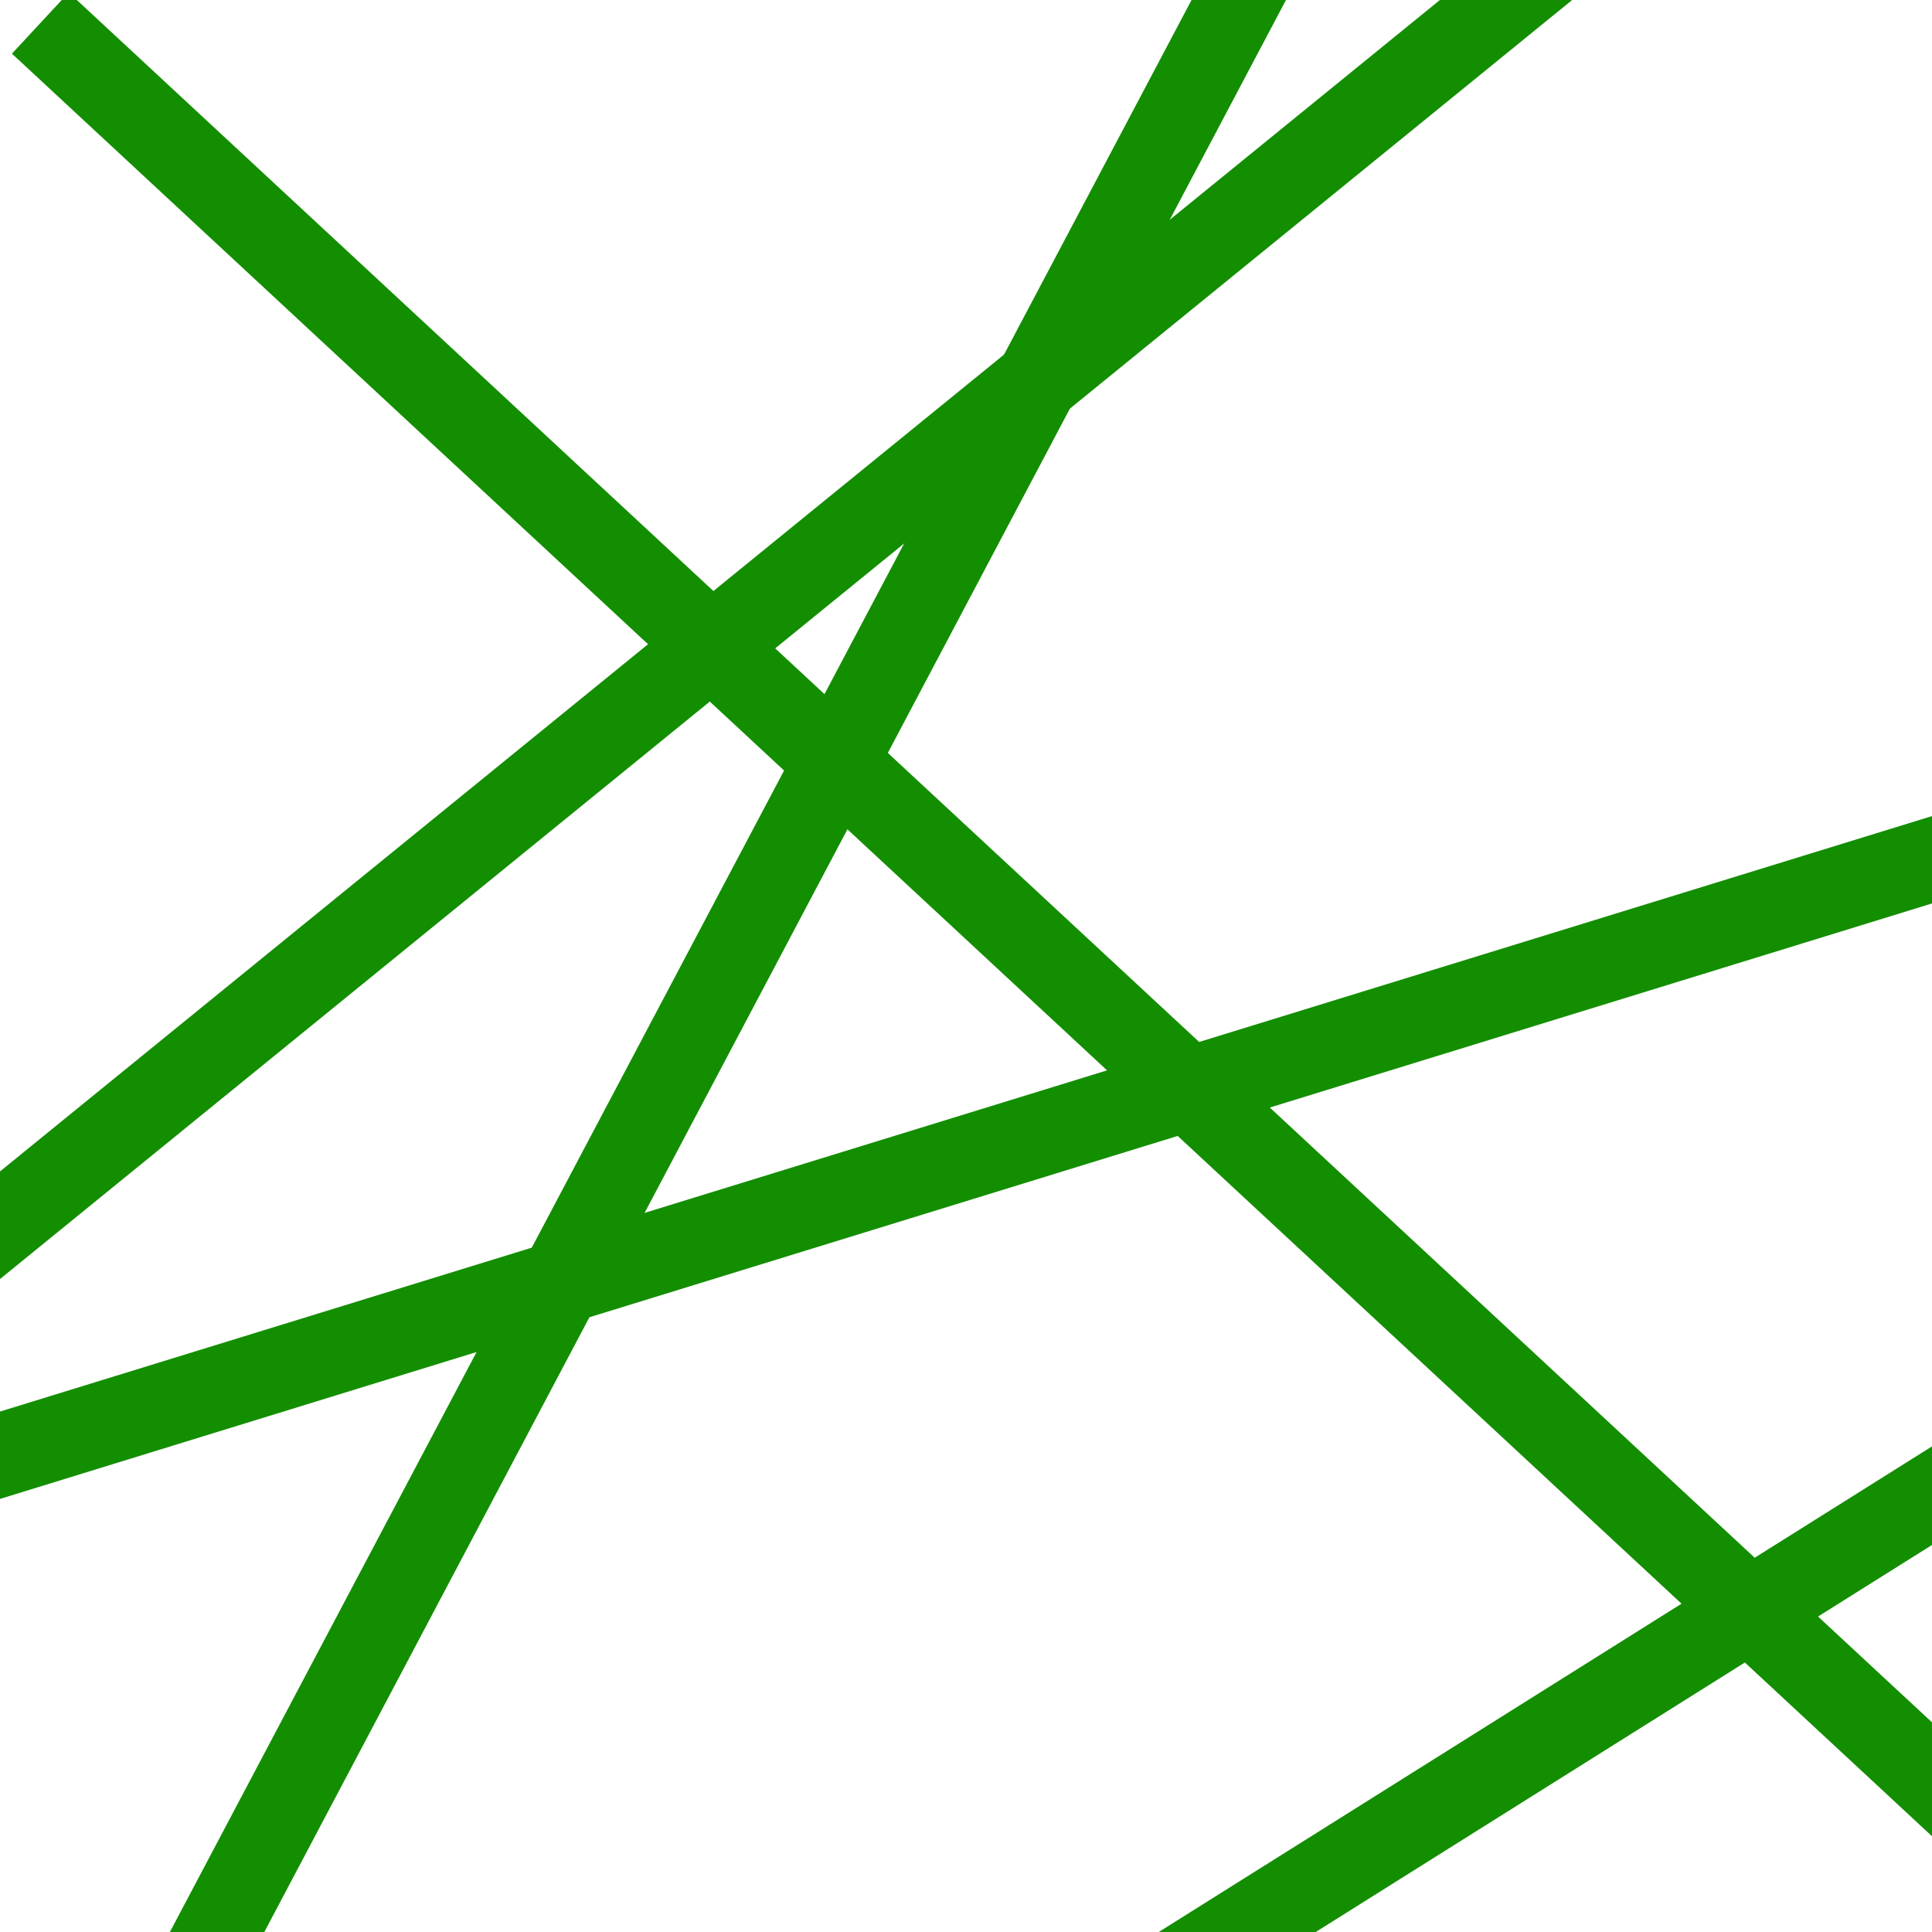
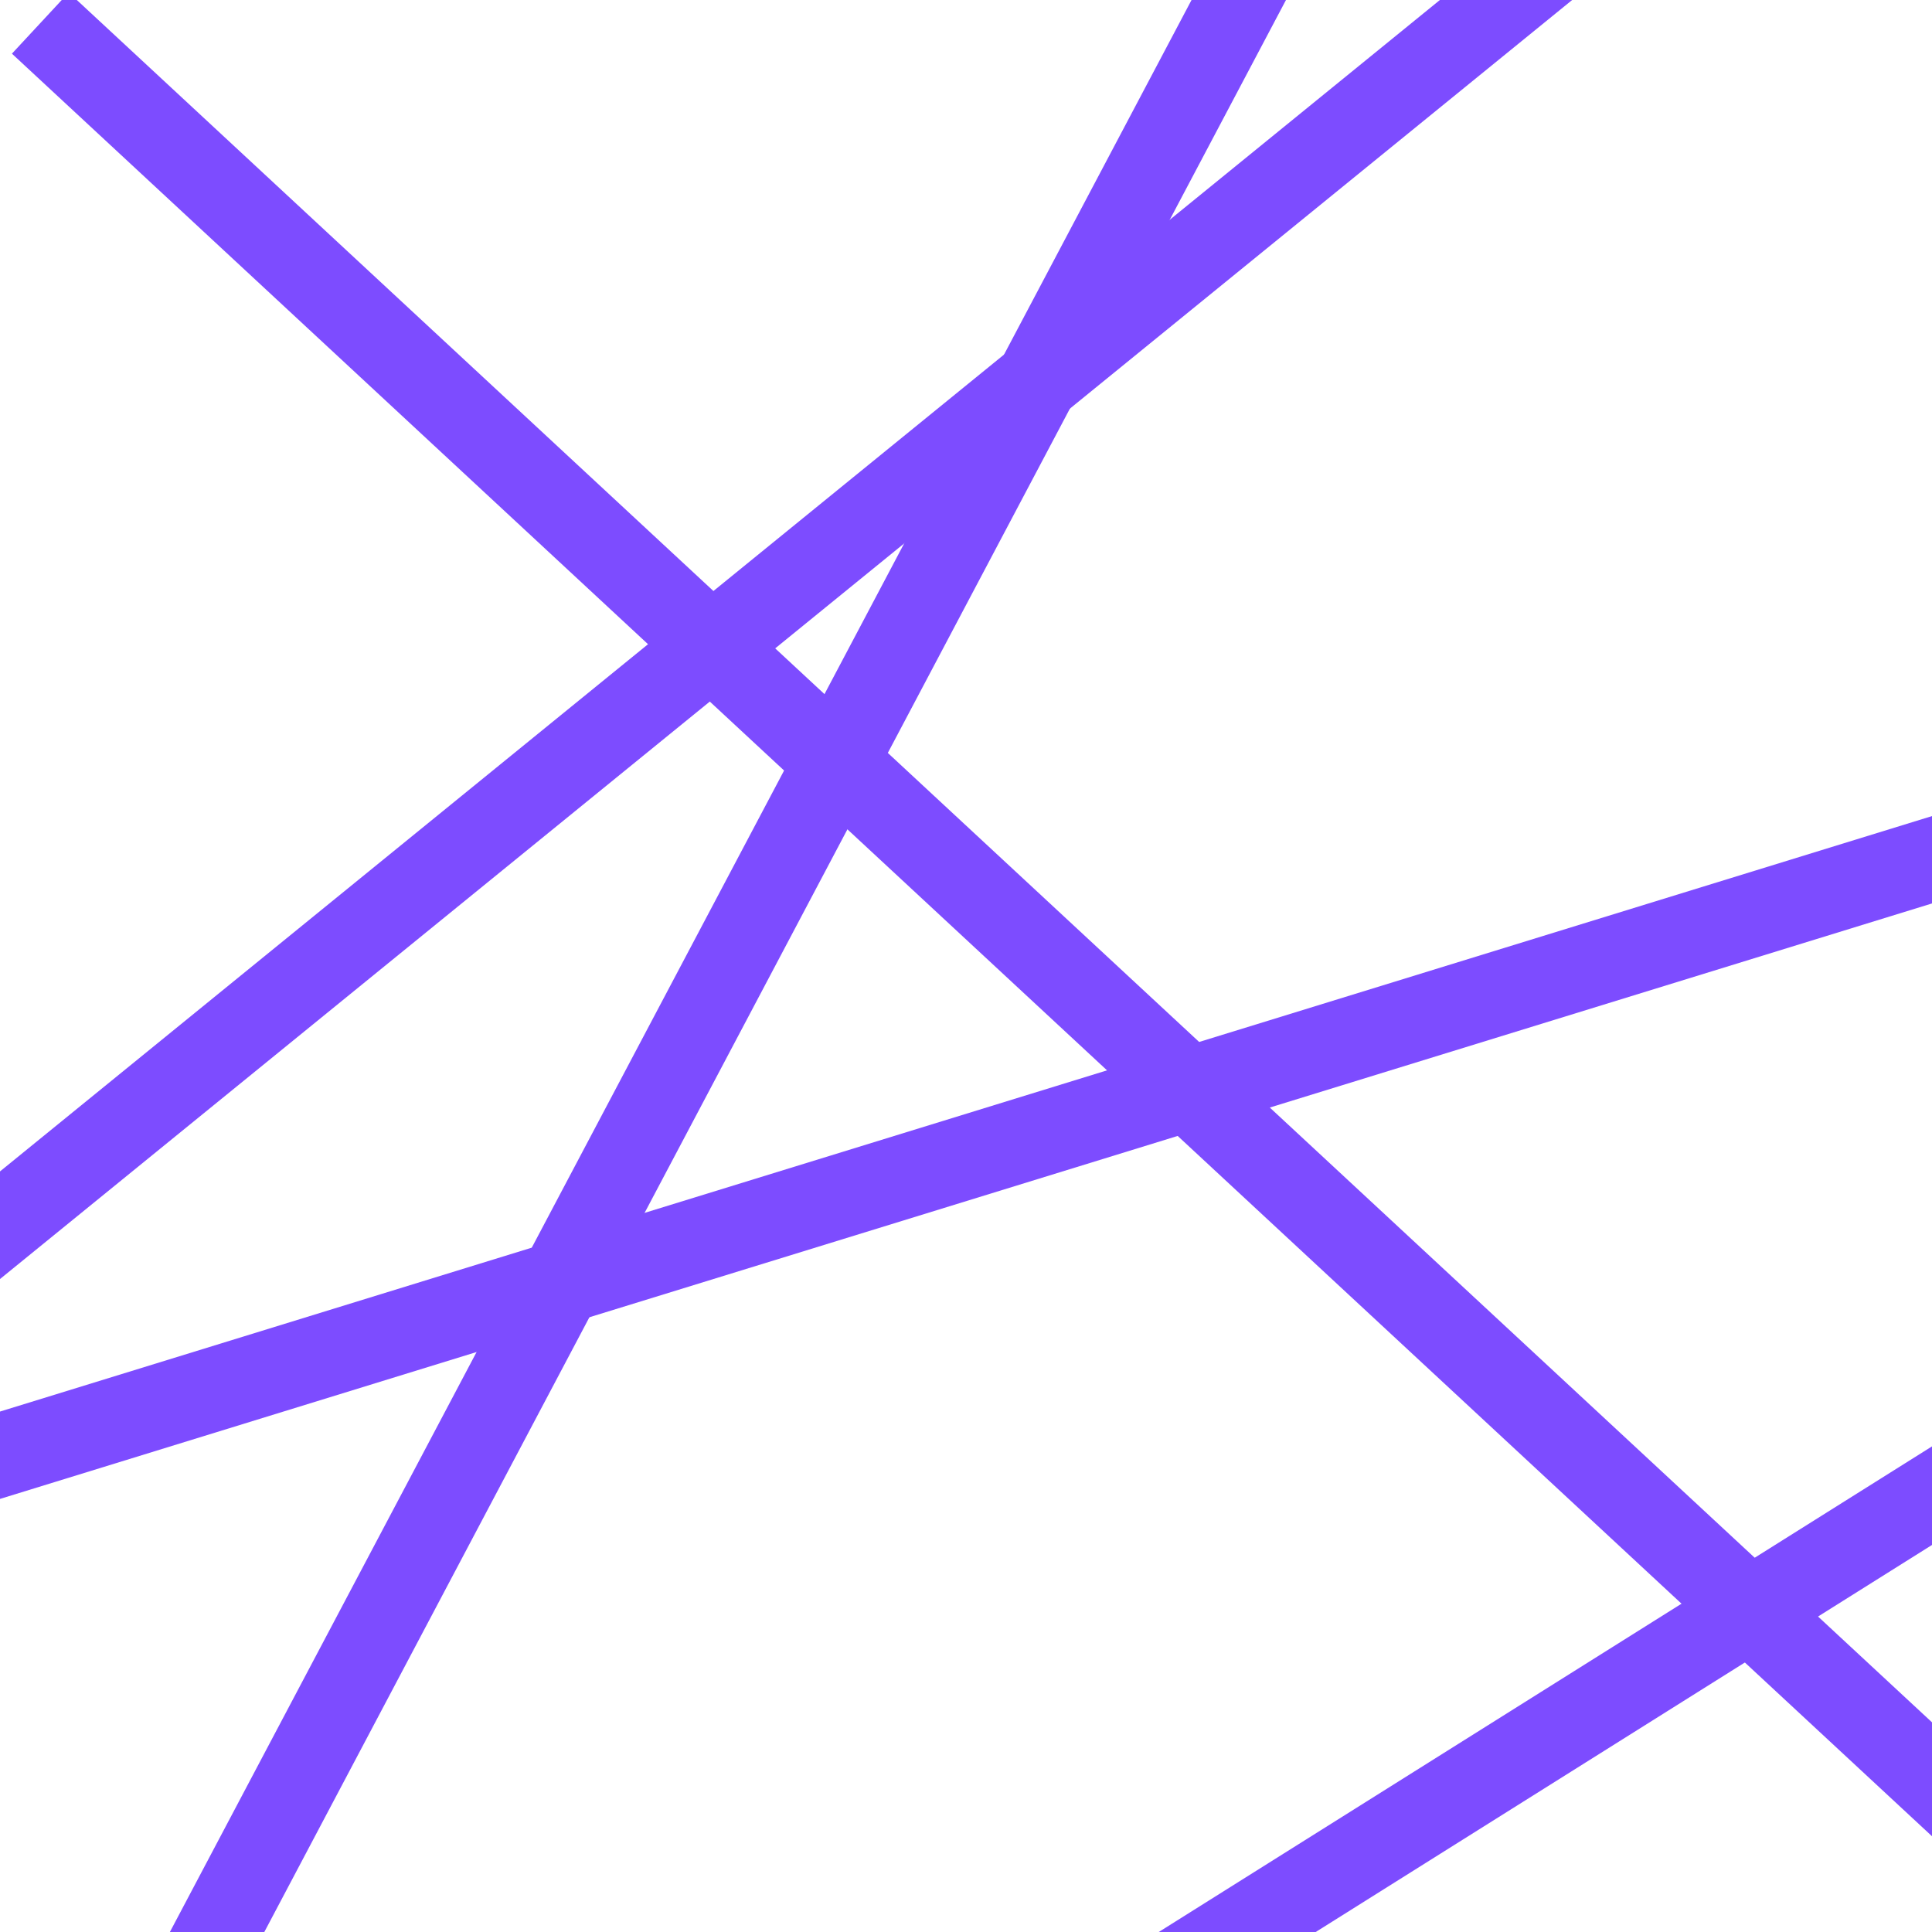
<svg xmlns="http://www.w3.org/2000/svg" width="324" height="324" viewBox="0 0 324 324" fill="none">
  <g clip-path="url(#clip0_331_5094)">
    <mask id="mask0_331_5094" style="mask-type:alpha" maskUnits="userSpaceOnUse" x="0" y="0" width="324" height="324">
      <rect width="324" height="324" fill="#F0F0F0" />
    </mask>
    <g mask="url(#mask0_331_5094)">
      <rect width="324" height="324" fill="white" />
-       <line x1="6.763" y1="3.87" x2="397.763" y2="366.87" stroke="#138E00" stroke-width="14" />
-       <line x1="-59.492" y1="262.382" x2="450.367" y2="105.237" stroke="#138E00" stroke-width="14" />
-       <line x1="-50.422" y1="246.493" x2="363.443" y2="-90.206" stroke="#138E00" stroke-width="14" />
-       <line x1="440.559" y1="177.625" x2="-11.254" y2="461.376" stroke="#138E00" stroke-width="14" />
-       <line x1="-5.392" y1="403.049" x2="244.014" y2="-68.593" stroke="#138E00" stroke-width="14" />
+       <line x1="6.763" y1="3.87" x2="397.763" y2="366.87" stroke="#7D4CFF" stroke-width="14" />
+       <line x1="-59.492" y1="262.382" x2="450.367" y2="105.237" stroke="#7D4CFF" stroke-width="14" />
+       <line x1="-50.422" y1="246.493" x2="363.443" y2="-90.206" stroke="#7D4CFF" stroke-width="14" />
+       <line x1="440.559" y1="177.625" x2="-11.254" y2="461.376" stroke="#7D4CFF" stroke-width="14" />
+       <line x1="-5.392" y1="403.049" x2="244.014" y2="-68.593" stroke="#7D4CFF" stroke-width="14" />
    </g>
  </g>
  <defs>
    <clipPath id="clip0_331_5094">
      <rect width="324" height="324" fill="white" />
    </clipPath>
  </defs>
</svg>
